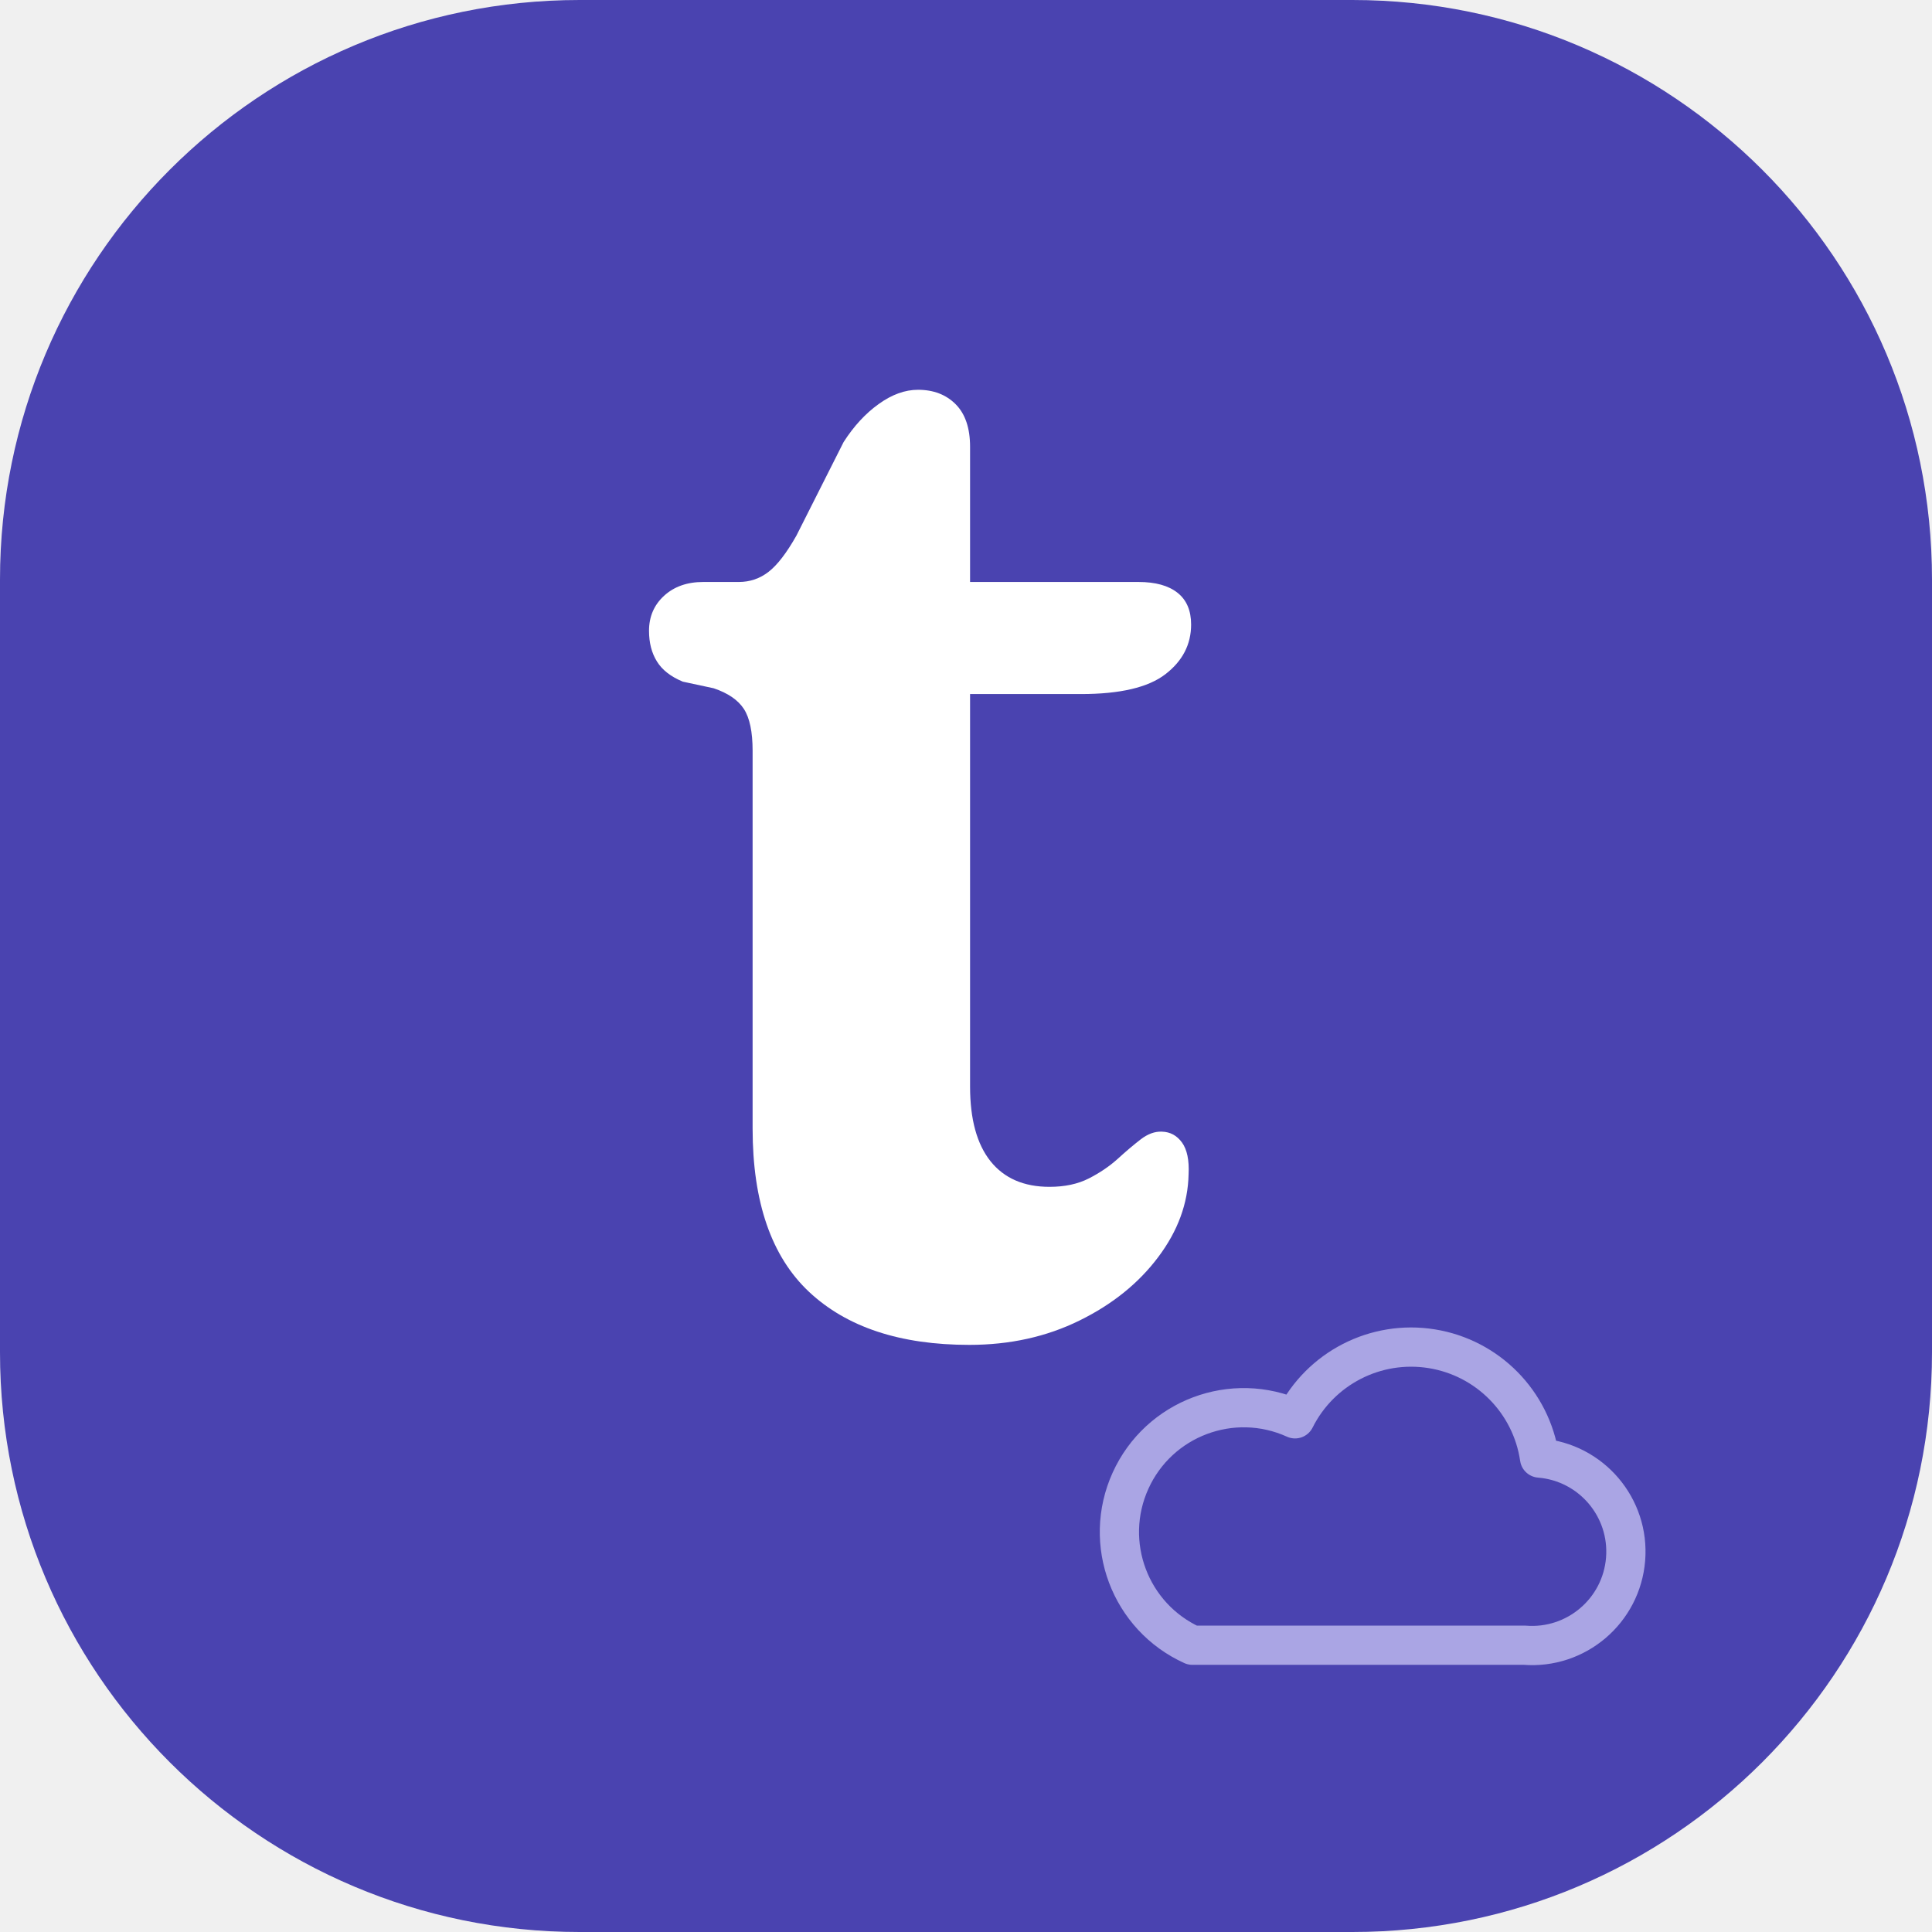
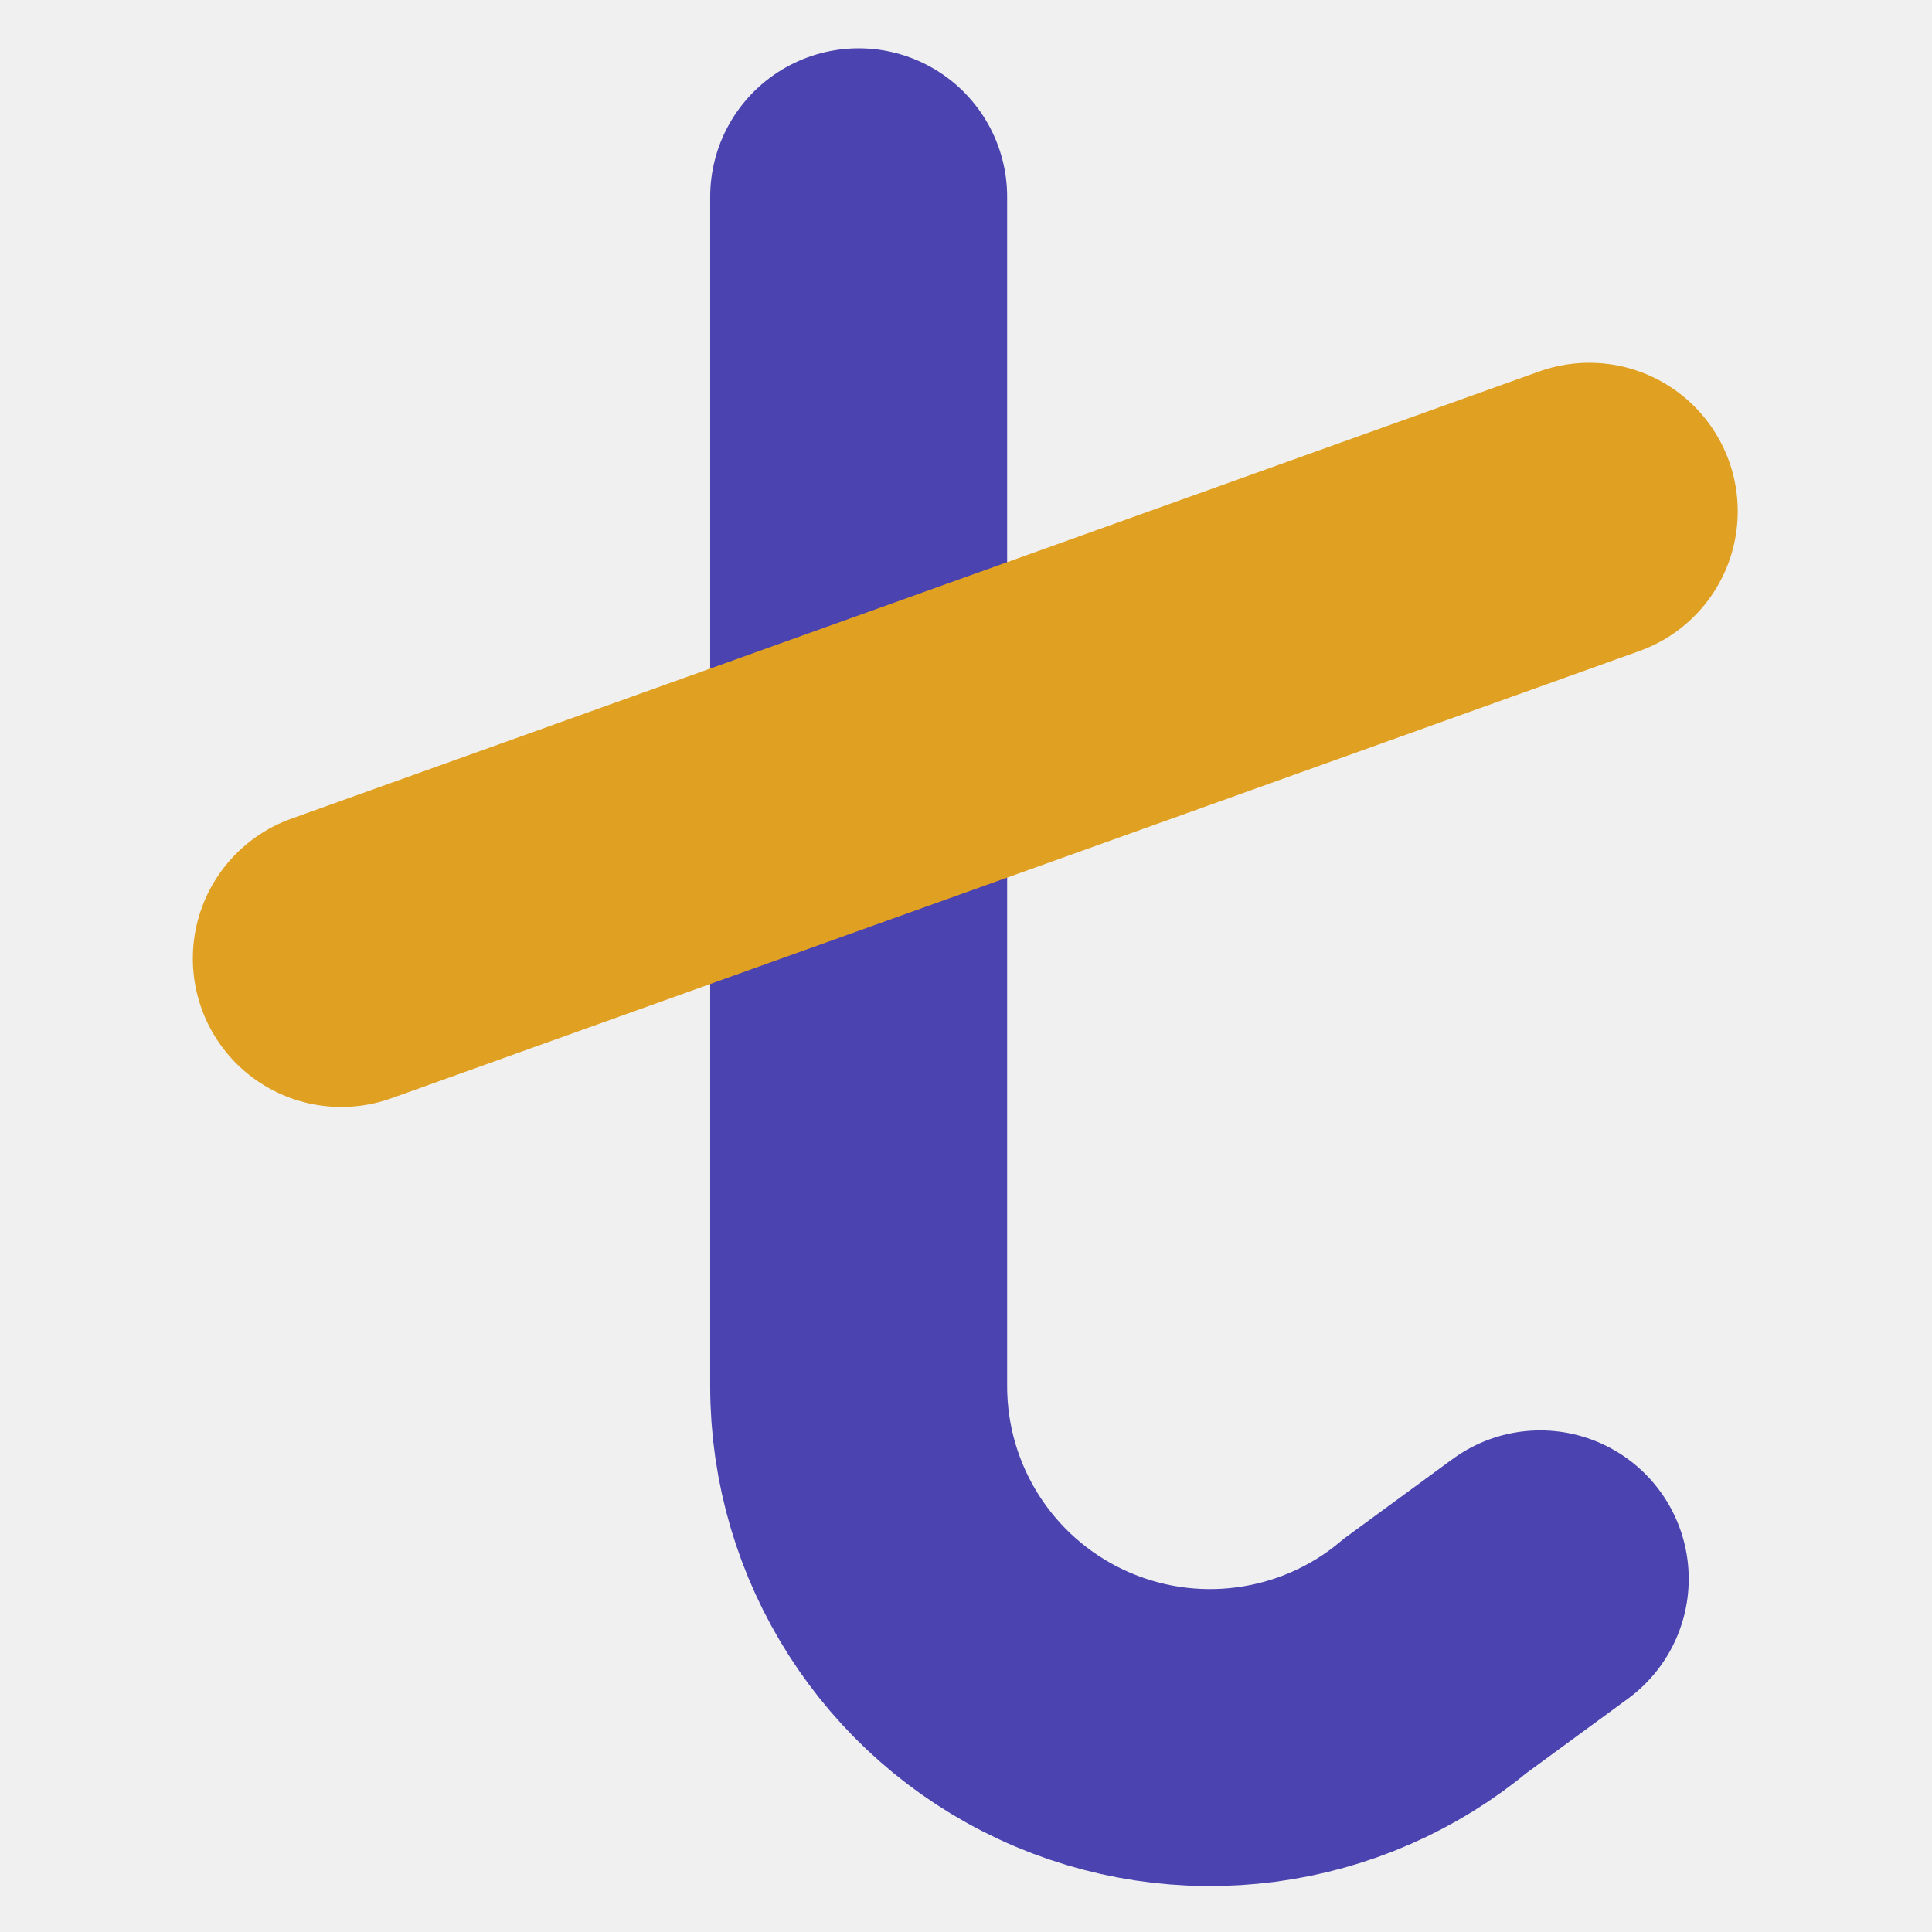
- <svg xmlns="http://www.w3.org/2000/svg" viewBox="0 0 64 64">
-   <rect width="64" height="64" rx="19.2" fill="#4a43b0" />
-   <path transform="translate(21 44) scale(0.027)" fill="#fff" d="M97.8-785.2 60-793.3Q37.8-802.5 28.2-818.1 18.5-833.7 18.5-855.7 18.5-881.7 36.9-898.6 55.4-915.6 85-915.6H128.6Q149.1-915.6 165.1-928 181.2-940.4 199.3-972.4L257.2-1087.2Q276.1-1116.7 300.4-1134 324.6-1151.4 348.5-1151.4 377.1-1151.4 394.8-1133.6 412.4-1115.8 412.4-1081.4V-296.5Q412.4-236.4 437.5-204.9 462.7-173.5 509.8-173.5 537.9-173.5 558.1-183.8 578.3-194.1 593.5-207.8 608.6-221.6 621.7-231.7 634.8-241.8 647.8-241.2 663-240.8 672.4-227.9 681.8-214.9 680.5-188.9 679.4-135.4 643.3-87.4 607.3-39.3 546.7-9.5 486.1 20.4 411.5 20.4 284.3 20.4 214.9-44.6 145.6-109.6 145.6-245V-708.5Q145.6-743.3 134.9-759.8 124.2-776.3 97.8-785.2ZM304.6-778.1V-915.6H619.1Q650.3-915.6 667-902.3 683.6-889.1 683.6-863.4 683.6-826.7 652-802.4 620.4-778.1 548.5-778.1Z" />
-   <path d="M39.5 54.5h11a3.1 3.1 0 0 0 .5-6.2 4.3 4.3 0 0 0-8.1-1.3 3.8 3.8 0 0 0-3.4 7.5Z" fill="none" stroke="#c9c5f5" stroke-width="1.3" stroke-linejoin="round" opacity="0.75" />
+ <svg xmlns="http://www.w3.org/2000/svg" viewBox="4 4.6 54 54" fill="none" stroke-width="8.3" stroke-linecap="round">
+   <style>
+     .stem { stroke: #4a43b0; }
+     .rise { stroke: #e0a021; }
+     @media (prefers-color-scheme: dark) {
+       .stem { stroke: #edeae3; }
+       .rise { stroke: #f0b848; }
+     }
+   </style>
+   <path class="stem" d="M28 10.1V43.35A9.82 9.82 0 0 0 44.13 50.87L47.05 48.73" />
+   <path class="rise" d="M13.54 31.39 48.42 18.89" />
</svg>
